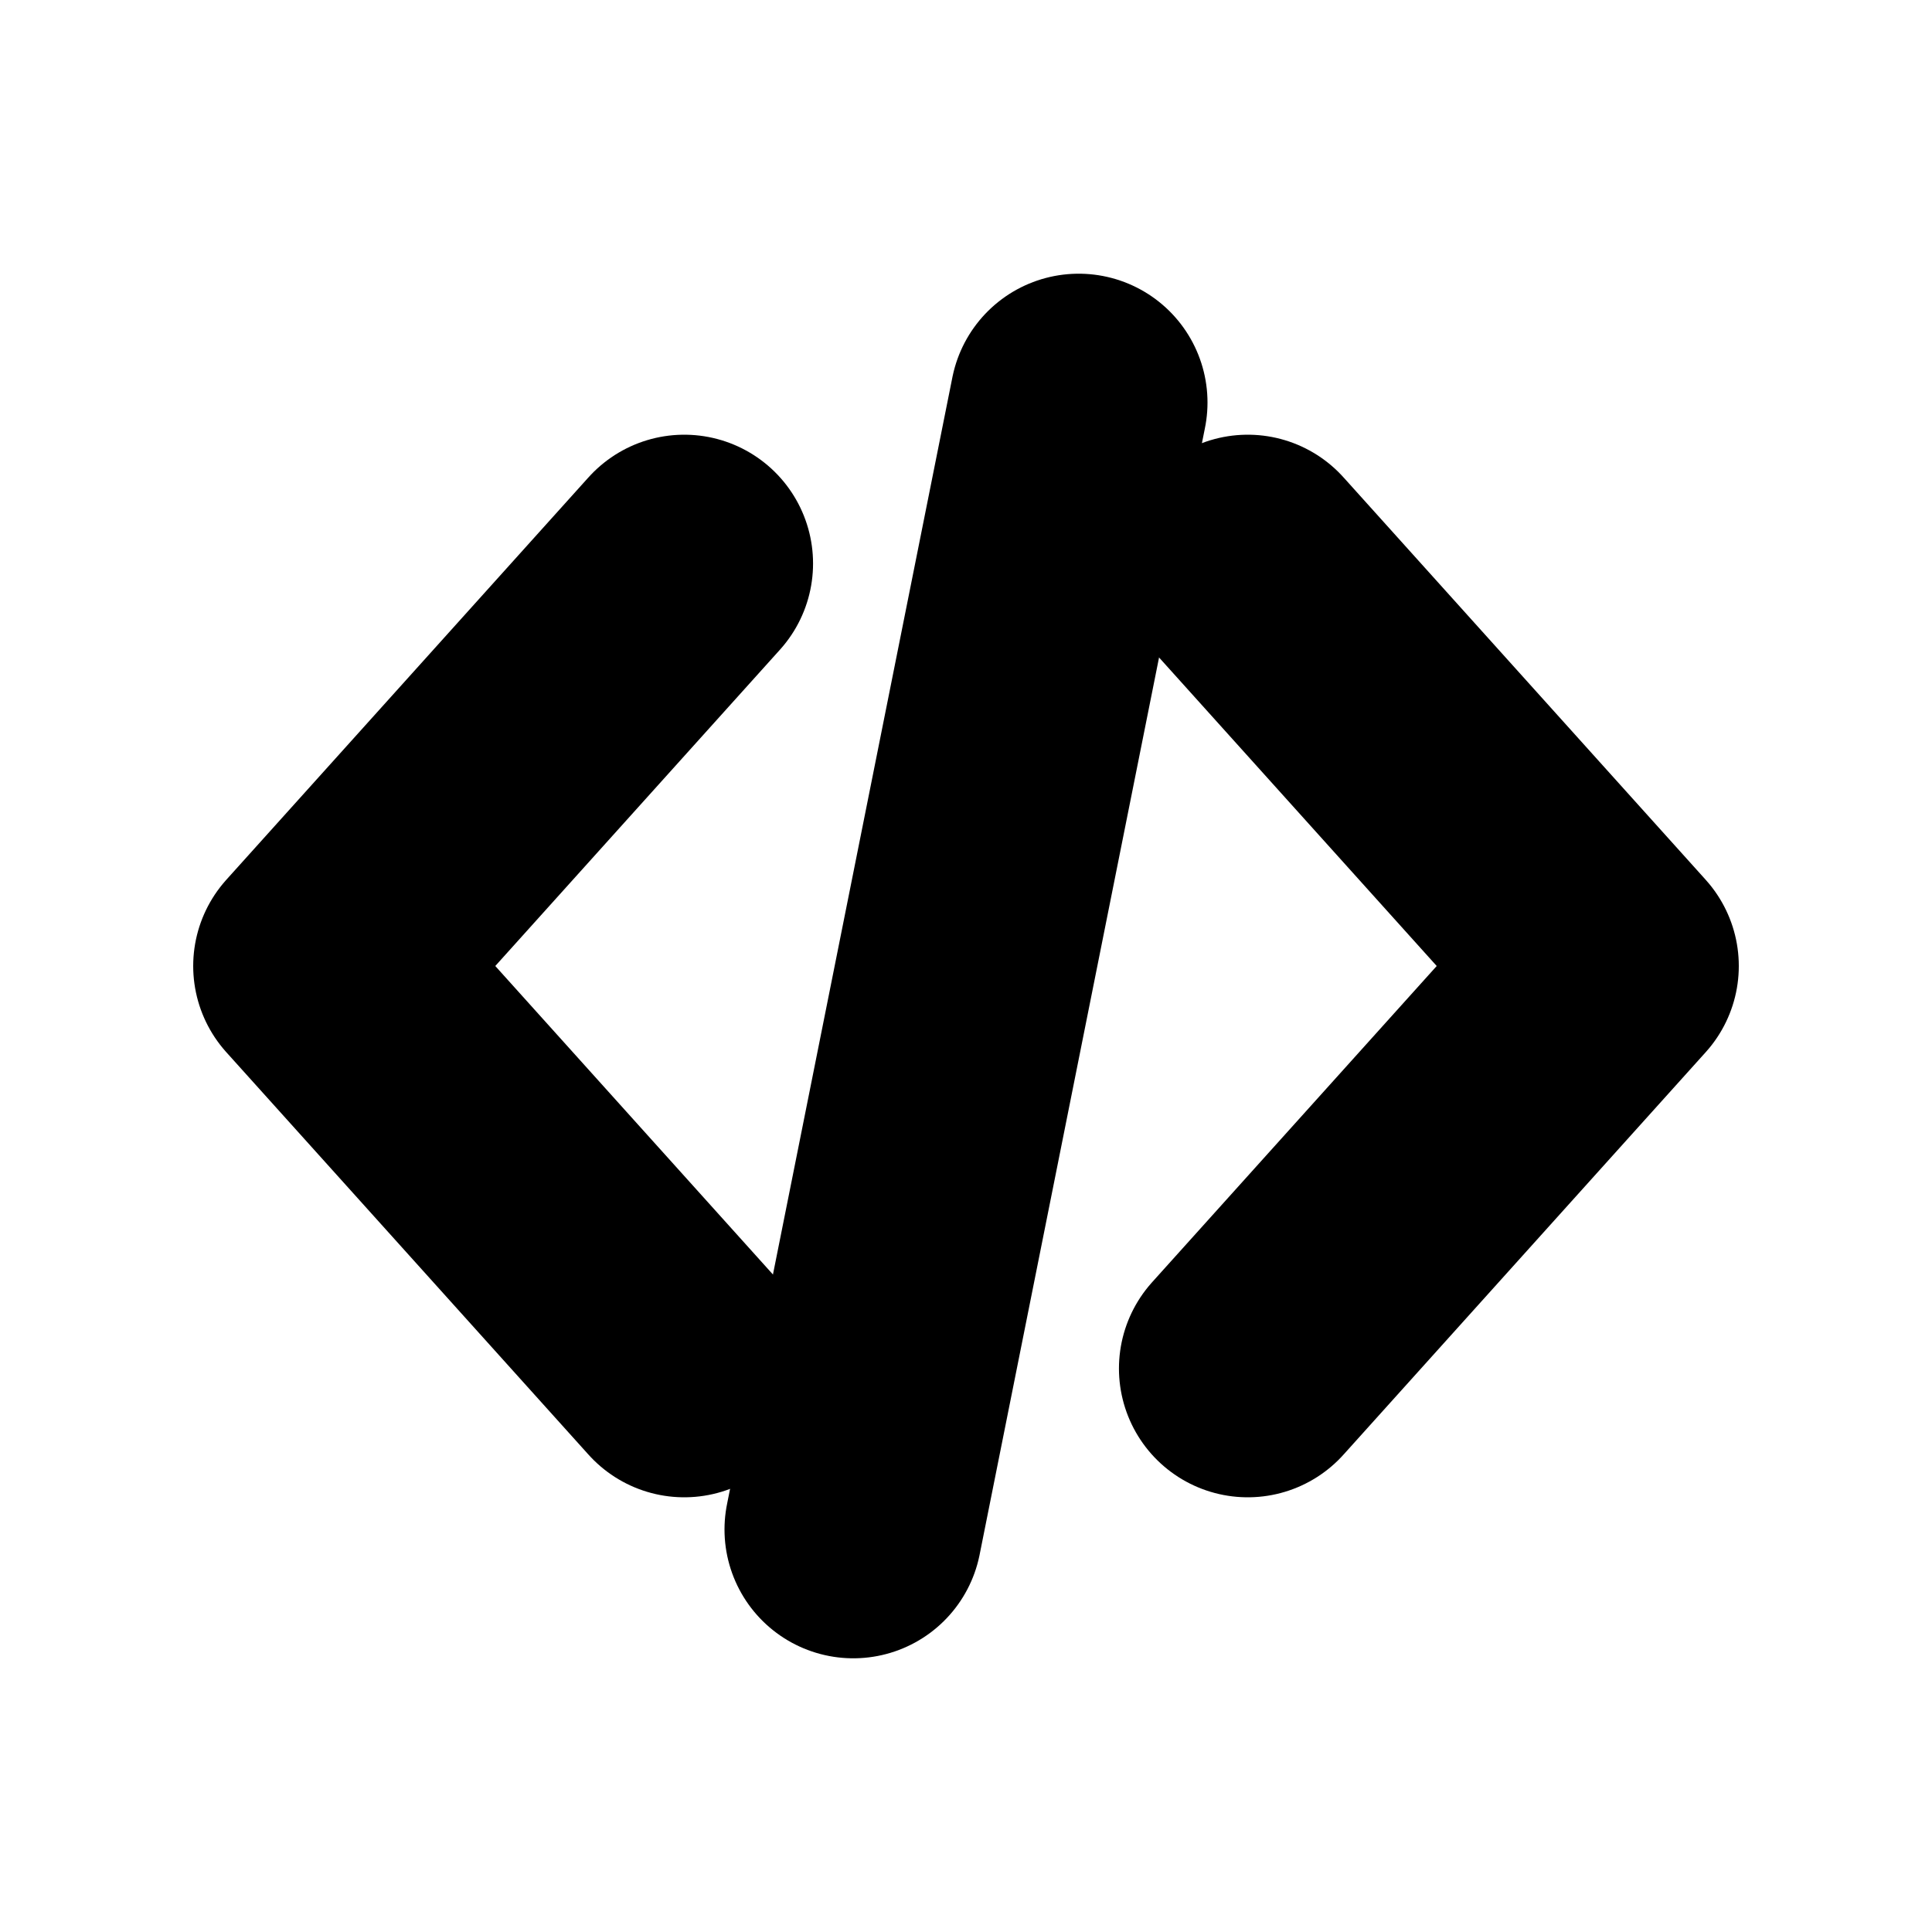
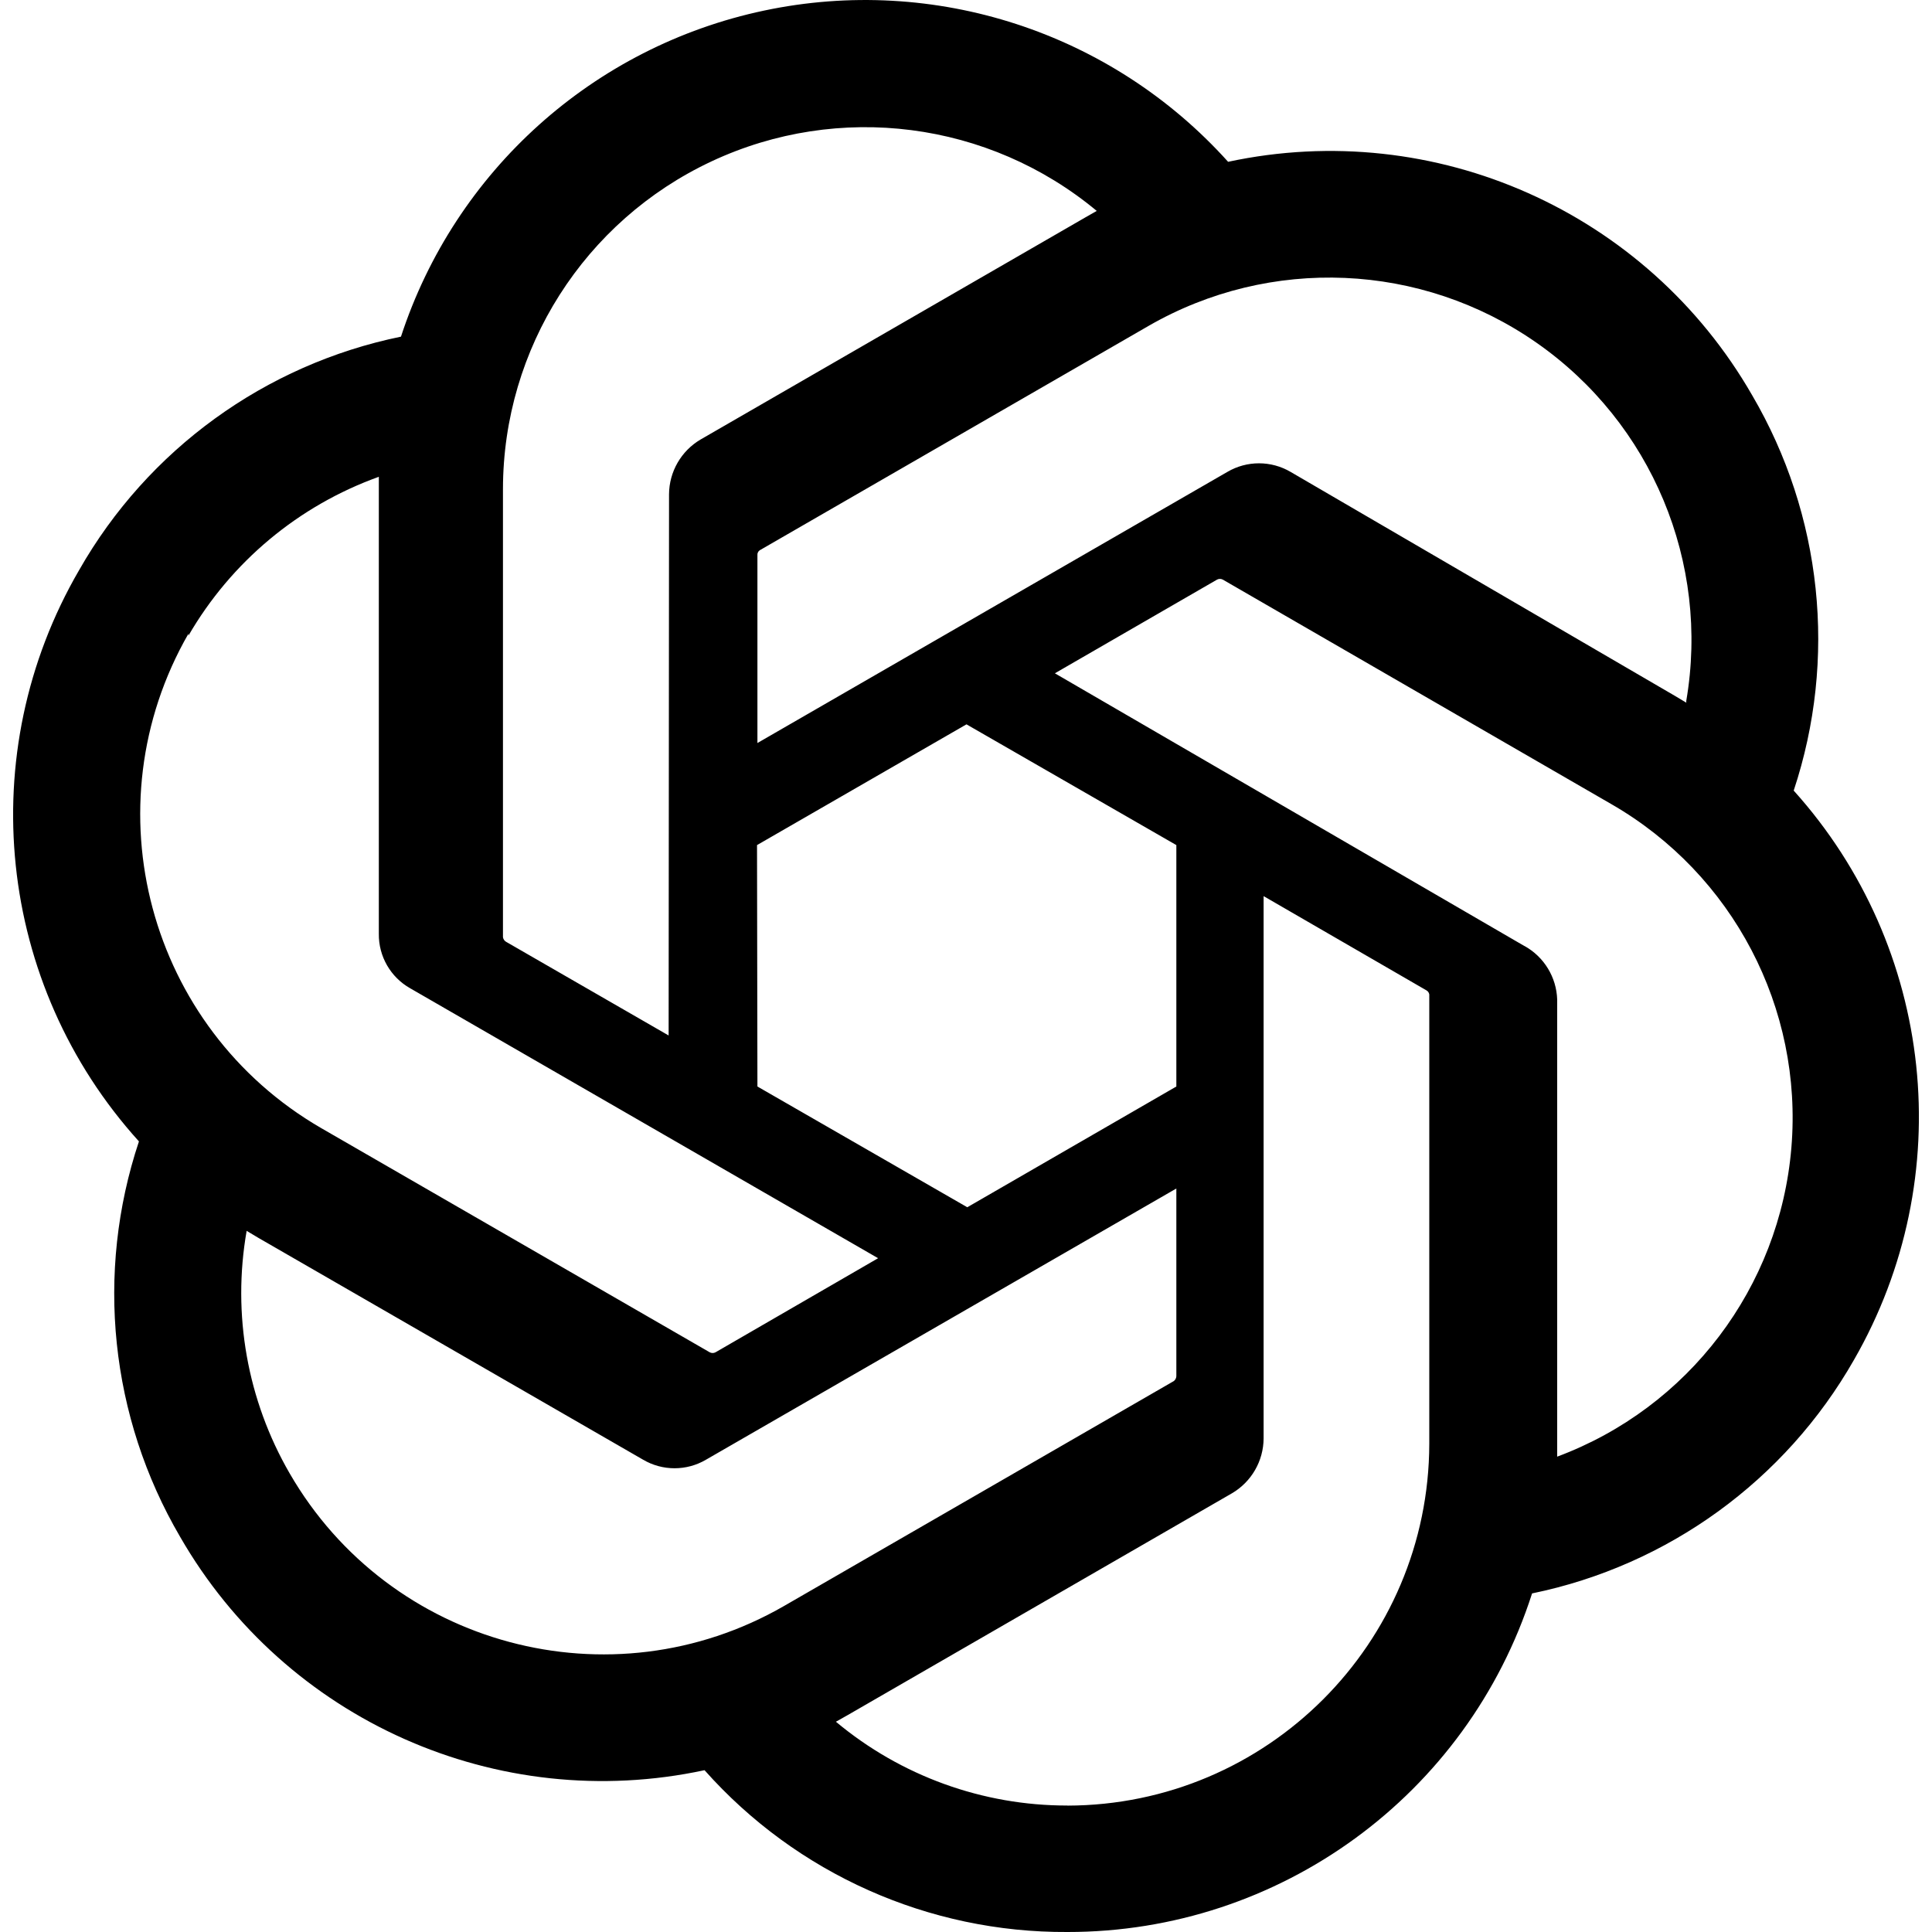
<svg xmlns="http://www.w3.org/2000/svg" width="24" height="24" viewBox="0 0 24 24">
-   <path d="M8.5 7 L4 12 L8.5 17" fill="none" stroke="#000000" stroke-width="3.2" stroke-linecap="round" stroke-linejoin="round" />
-   <path d="M15.5 7 L20 12 L15.5 17" fill="none" stroke="#000000" stroke-width="3.2" stroke-linecap="round" stroke-linejoin="round" />
-   <path d="M13.4 5 L10.6 19" fill="none" stroke="#000000" stroke-width="3.2" stroke-linecap="round" />
+   <path d="M22.282 9.821a5.985 5.985 0 0 0-.516-4.911 6.046 6.046 0 0 0-6.51-2.9A6.065 6.065 0 0 0 4.981 4.182a5.985 5.985 0 0 0-3.998 2.9 6.046 6.046 0 0 0 .743 7.097 5.98 5.98 0 0 0 .511 4.911 6.051 6.051 0 0 0 6.515 2.9A5.985 5.985 0 0 0 13.26 24a6.056 6.056 0 0 0 5.772-4.206 5.989 5.989 0 0 0 3.998-2.9 6.056 6.056 0 0 0-.748-7.073zm-9.022 12.608a4.476 4.476 0 0 1-2.876-1.041l.142-.08 4.778-2.758a.795.795 0 0 0 .393-.681v-6.737l2.02 1.169a.071.071 0 0 1 .038.052v5.583a4.504 4.504 0 0 1-4.495 4.494zm-9.661-4.125a4.471 4.471 0 0 1-.535-3.014l.142.085 4.783 2.758a.771.771 0 0 0 .781 0l5.843-3.369v2.332a.08.08 0 0 1-.033.061L9.74 19.95a4.499 4.499 0 0 1-6.141-1.646zM2.341 7.896a4.485 4.485 0 0 1 2.365-1.973V11.6a.766.766 0 0 0 .388.676l5.814 3.354-2.02 1.169a.076.076 0 0 1-.071 0l-4.83-2.787A4.504 4.504 0 0 1 2.341 7.872zm16.596 3.856L13.104 8.364 15.119 7.2a.076.076 0 0 1 .071 0l4.83 2.791a4.494 4.494 0 0 1-.676 8.104v-5.677a.79.79 0 0 0-.407-.667zm2.011-3.023l-.142-.085-4.774-2.782a.776.776 0 0 0-.785 0L9.409 9.23V6.897a.066.066 0 0 1 .028-.061l4.83-2.787a4.499 4.499 0 0 1 6.68 4.66zM8.306 12.863l-2.02-1.164a.08.08 0 0 1-.038-.057V6.074a4.499 4.499 0 0 1 7.376-3.454l-.142.081L8.704 5.459a.795.795 0 0 0-.393.681zm1.098-2.365l2.602-1.5 2.607 1.5v2.999l-2.597 1.5-2.607-1.5Z" fill="#000000" />
</svg>
